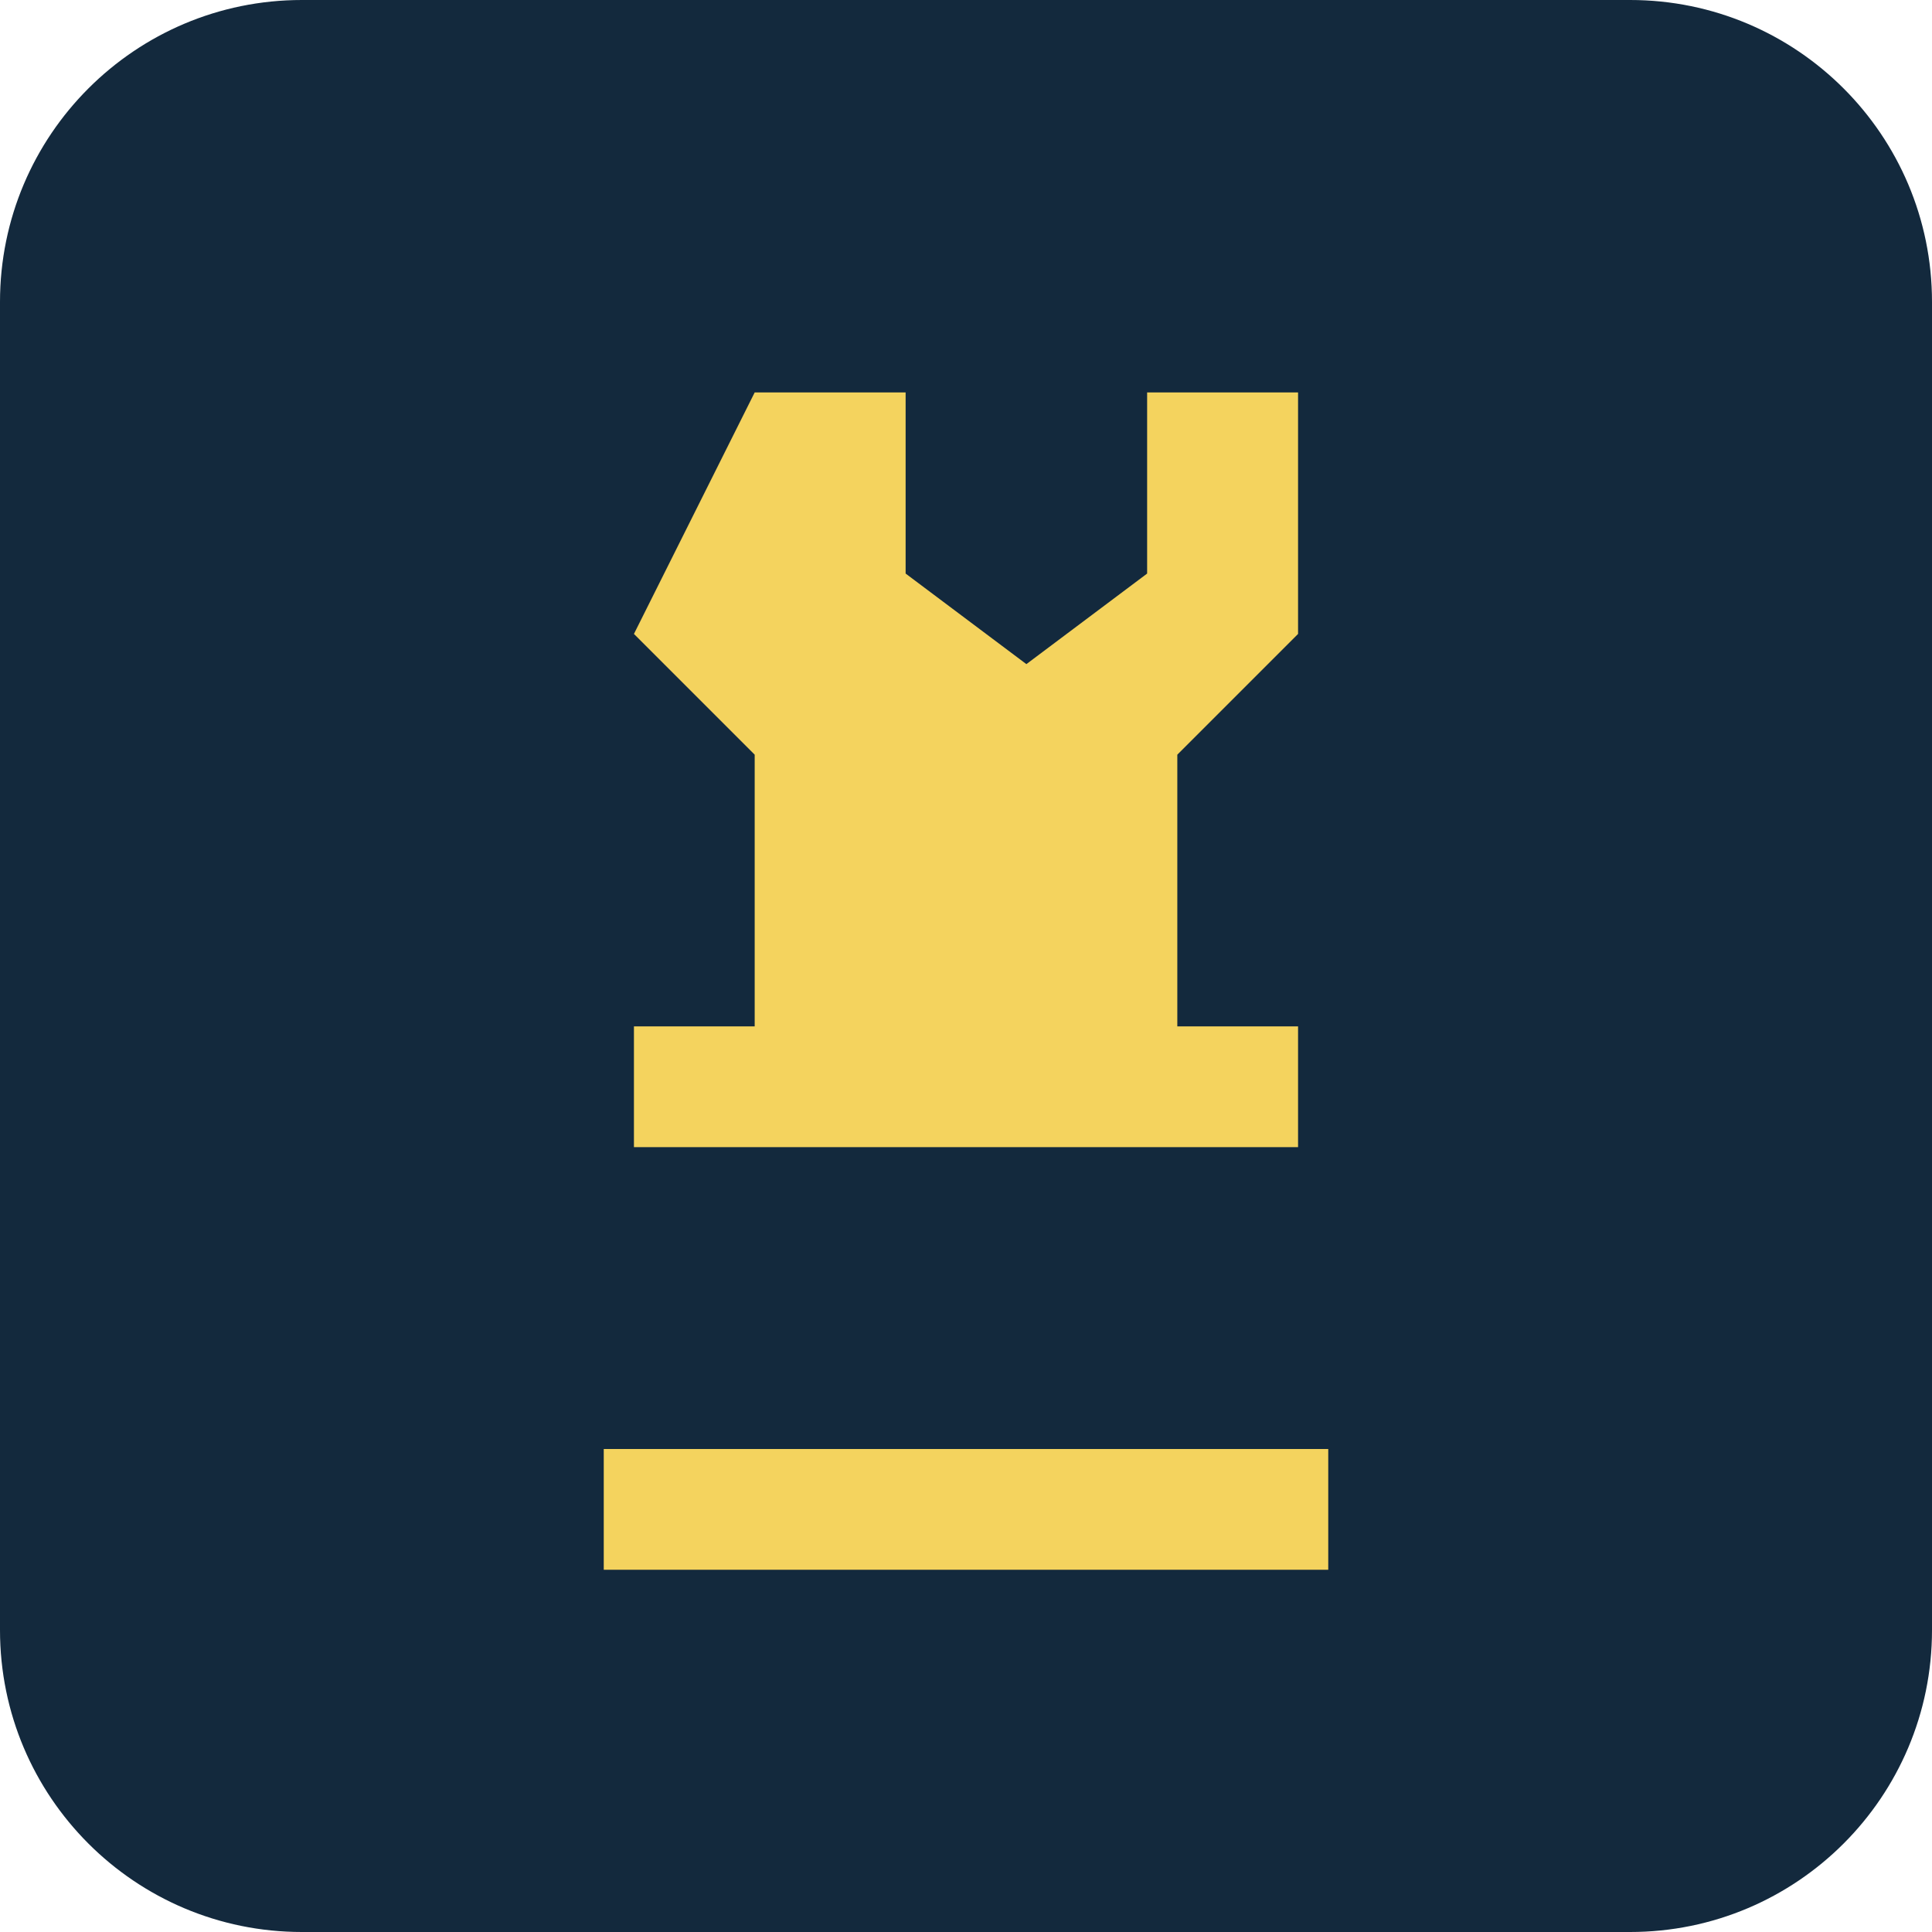
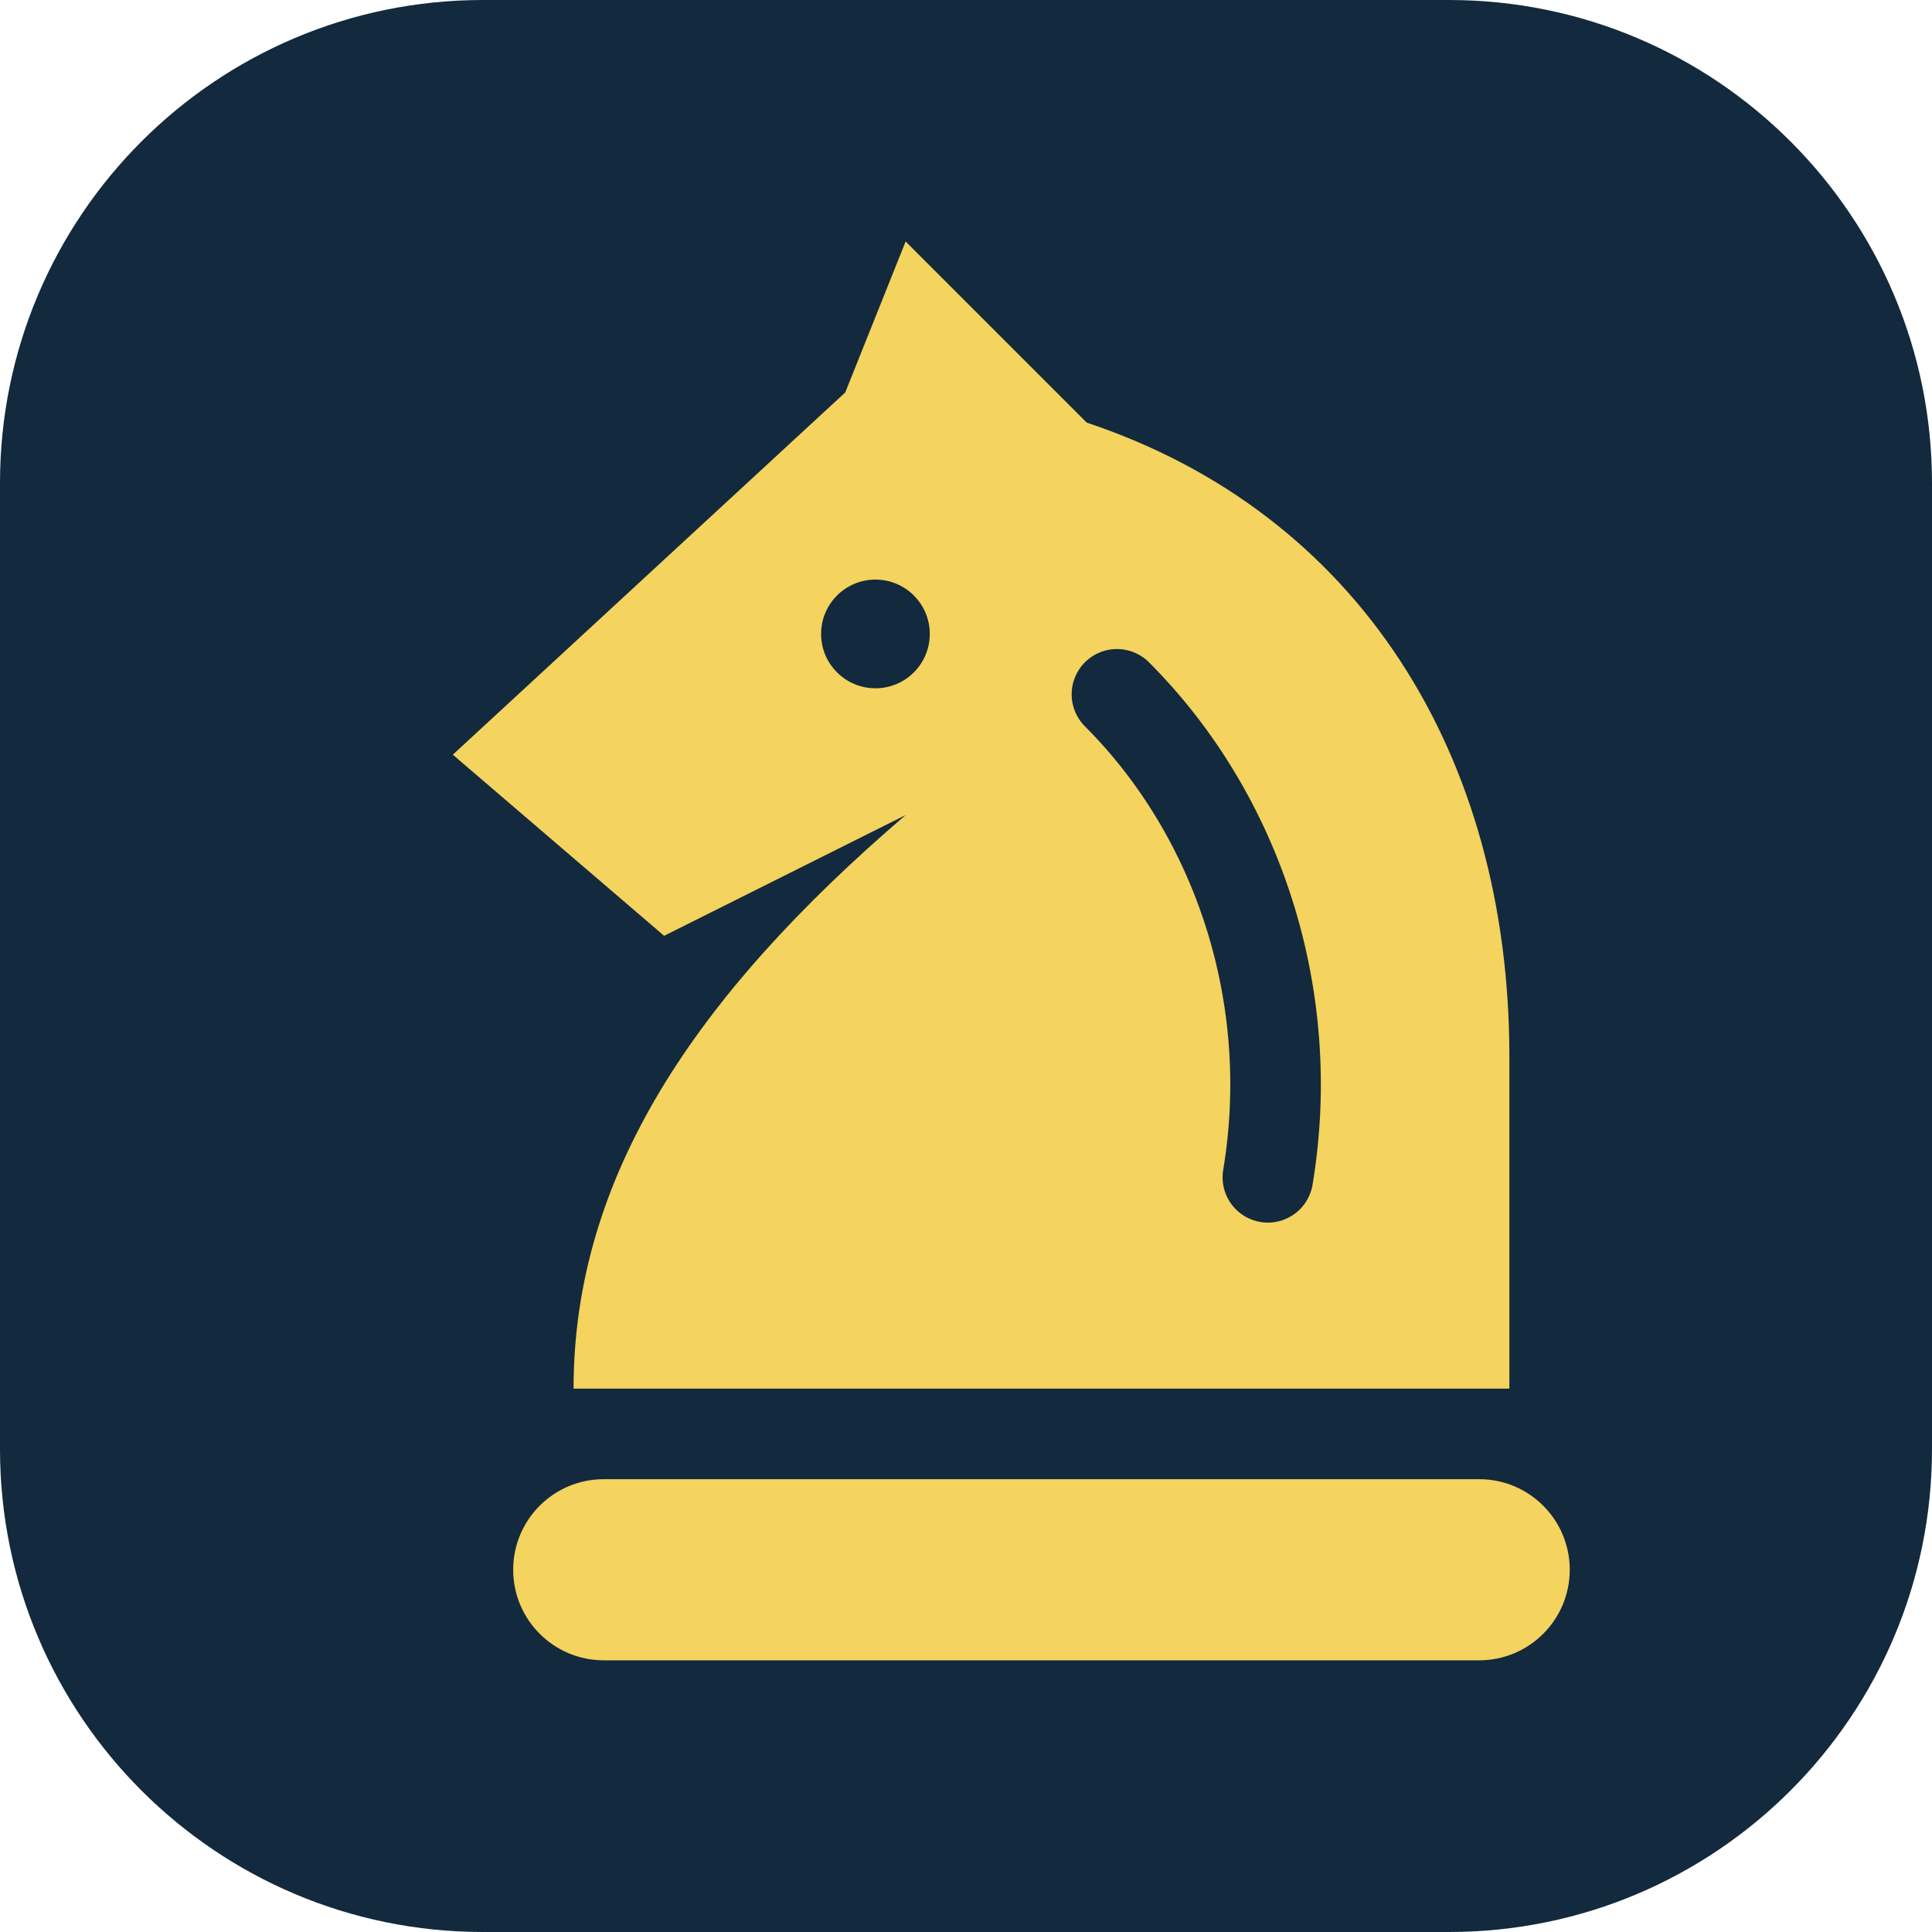
<svg xmlns="http://www.w3.org/2000/svg" viewBox="0 0 64 64">
-   <rect width="64" height="64" rx="10" fill="#13293d" />
-   <path d="M20 48h24v4H20zm5-35h5v6l4 3 4-3v-6h5v8l-4 4v9h4v4H21v-4h4v-9l-4-4z" fill="#f4d35e" />
+   <rect width="64" height="64" rx="16" fill="#13293d" />
+   <path d="M19 46c0-7 4-13 11-19l-8 4-7-6 13-12 2-5 6 6c9 3 14 11 14 21v11H19Z" fill="#f4d35e" />
+   <path d="M37 23c4 4 6 10 5 16" fill="none" stroke="#13293d" stroke-width="3" stroke-linecap="round" />
+   <circle cx="29" cy="21" r="1.8" fill="#13293d" />
+   <rect x="17" y="49" width="35" height="6" rx="3" fill="#f4d35e" />
</svg>
